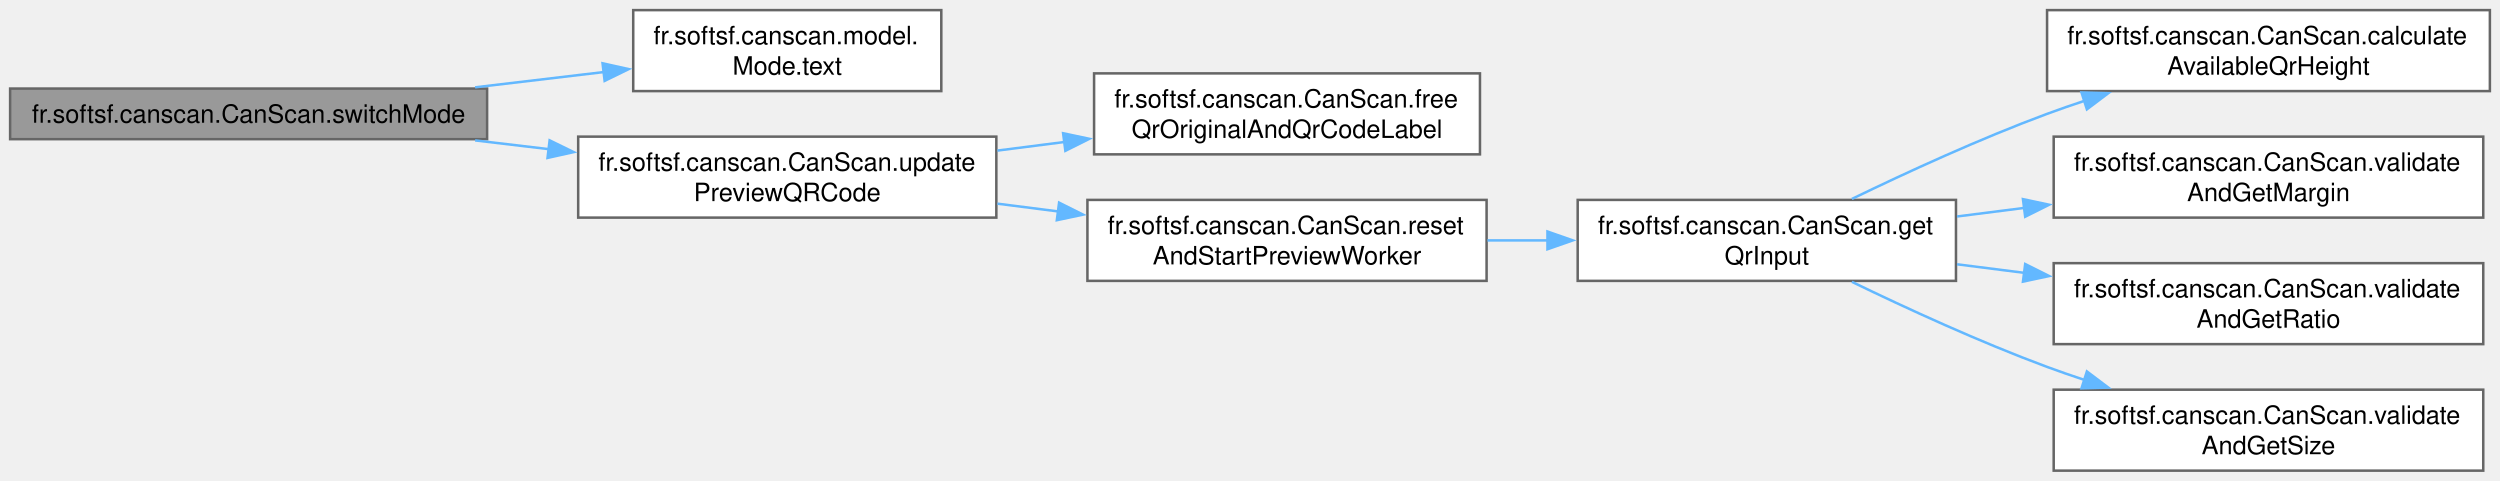
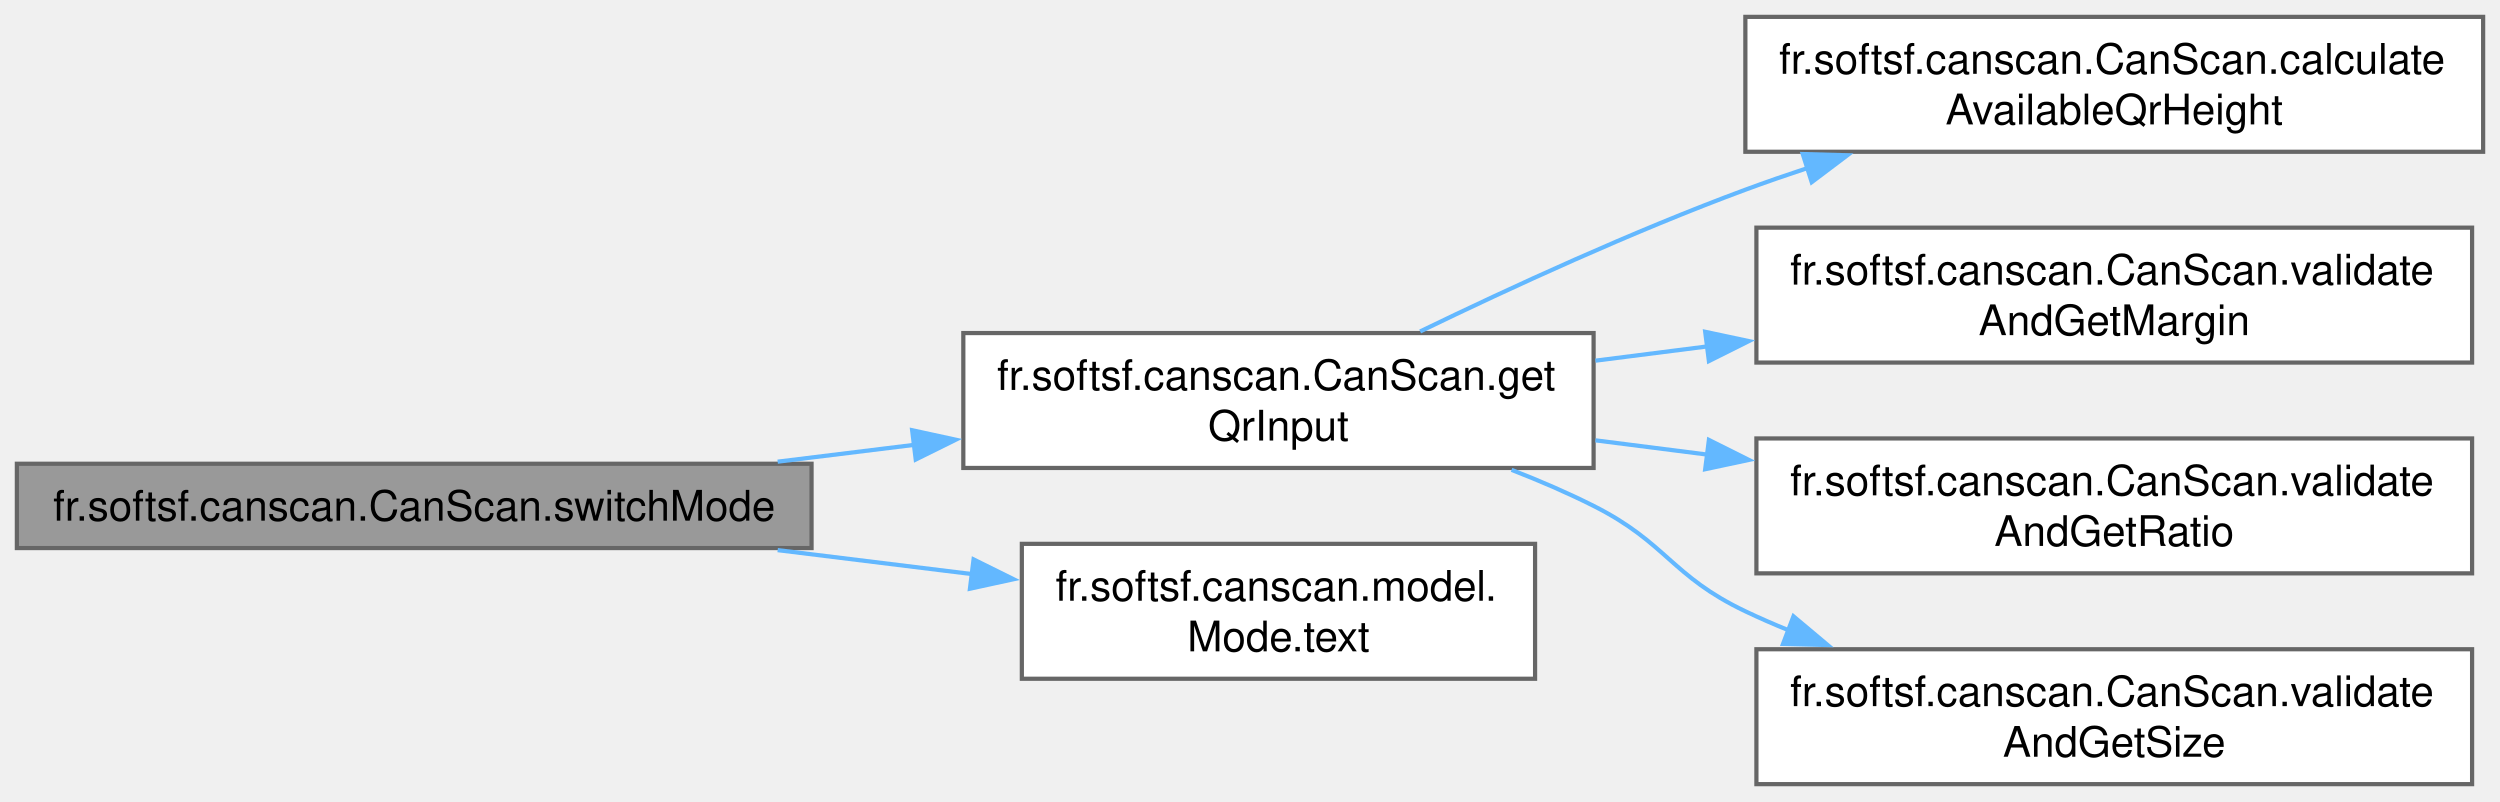
- <svg xmlns="http://www.w3.org/2000/svg" xmlns:xlink="http://www.w3.org/1999/xlink" width="988pt" height="190pt" viewBox="0.00 0.00 988.00 190.00">
+ <svg xmlns="http://www.w3.org/2000/svg" xmlns:xlink="http://www.w3.org/1999/xlink" width="593pt" height="190pt" viewBox="0.00 0.00 593.00 190.00">
  <g id="graph0" class="graph" transform="scale(1 1) rotate(0) translate(4 186)">
    <g id="Node000001" class="node">
      <g id="a_Node000001">
        <a xlink:title="Switches the application between MECARD and FREE QR code modes.">
-           <polygon fill="#999999" stroke="#666666" points="188.5,-151 0,-151 0,-131 188.5,-131 188.5,-151" />
-           <text text-anchor="middle" x="94.25" y="-137.5" font-family="Helvetica,sans-Serif" font-size="10.00">fr.softsf.canscan.CanScan.switchMode</text>
+           <polygon fill="#999999" stroke="#666666" points="188.5,-76 0,-76 0,-56 188.5,-56 188.5,-76" />
+           <text text-anchor="middle" x="94.25" y="-62.5" font-family="Helvetica,sans-Serif" font-size="10.00">fr.softsf.canscan.CanScan.switchMode</text>
        </a>
      </g>
    </g>
    <g id="Node000002" class="node">
      <g id="a_Node000002">
-         <a xlink:href="enumfr_1_1softsf_1_1canscan_1_1model_1_1_mode.html#a16a898a11ca939056bd7b275f11ea54c" target="_top" xlink:title="Returns the name of the mode as a string.">
-           <polygon fill="white" stroke="#666666" points="368,-182 246.25,-182 246.25,-150 368,-150 368,-182" />
-           <text text-anchor="start" x="254.25" y="-168.5" font-family="Helvetica,sans-Serif" font-size="10.00">fr.softsf.canscan.model.</text>
-           <text text-anchor="middle" x="307.12" y="-156.5" font-family="Helvetica,sans-Serif" font-size="10.00">Mode.text</text>
+         <a xlink:href="classfr_1_1softsf_1_1canscan_1_1_can_scan.html#a2d26dcd1ae708eae46dba8952351aa1a" target="_top" xlink:title="Builds and returns a QrInput object containing all current user inputs and settings.">
+           <polygon fill="white" stroke="#666666" points="374,-107 224.5,-107 224.5,-75 374,-75 374,-107" />
+           <text text-anchor="start" x="232.5" y="-93.5" font-family="Helvetica,sans-Serif" font-size="10.00">fr.softsf.canscan.CanScan.get</text>
+           <text text-anchor="middle" x="299.25" y="-81.5" font-family="Helvetica,sans-Serif" font-size="10.00">QrInput</text>
        </a>
      </g>
    </g>
    <g id="edge1_Node000001_Node000002" class="edge">
      <g id="a_edge1_Node000001_Node000002">
        <a xlink:title=" ">
-           <path fill="none" stroke="#63b8ff" d="M183.76,-151.49C200.8,-153.51 218.44,-155.6 234.84,-157.55" />
-           <polygon fill="#63b8ff" stroke="#63b8ff" points="234.13,-160.99 244.47,-158.69 234.95,-154.04 234.13,-160.99" />
+           <path fill="none" stroke="#63b8ff" d="M180.46,-76.49C191.25,-77.82 202.29,-79.18 213.08,-80.51" />
+           <polygon fill="#63b8ff" stroke="#63b8ff" points="212.36,-83.95 222.71,-81.7 213.21,-77 212.36,-83.95" />
+         </a>
+       </g>
+     </g>
+     <g id="Node000007" class="node">
+       <g id="a_Node000007">
+         <a xlink:href="enumfr_1_1softsf_1_1canscan_1_1model_1_1_mode.html#a16a898a11ca939056bd7b275f11ea54c" target="_top" xlink:title="Returns the name of the mode as a string.">
+           <polygon fill="white" stroke="#666666" points="360.12,-57 238.38,-57 238.38,-25 360.12,-25 360.12,-57" />
+           <text text-anchor="start" x="246.38" y="-43.5" font-family="Helvetica,sans-Serif" font-size="10.00">fr.softsf.canscan.model.</text>
+           <text text-anchor="middle" x="299.25" y="-31.5" font-family="Helvetica,sans-Serif" font-size="10.00">Mode.text</text>
+         </a>
+       </g>
+     </g>
+     <g id="edge6_Node000001_Node000007" class="edge">
+       <g id="a_edge6_Node000001_Node000007">
+         <a xlink:title=" ">
+           <path fill="none" stroke="#63b8ff" d="M180.46,-55.51C195.85,-53.61 211.75,-51.65 226.7,-49.81" />
+           <polygon fill="#63b8ff" stroke="#63b8ff" points="226.93,-53.31 236.42,-48.61 226.07,-46.36 226.93,-53.31" />
        </a>
      </g>
    </g>
    <g id="Node000003" class="node">
      <g id="a_Node000003">
-         <a xlink:href="classfr_1_1softsf_1_1canscan_1_1_can_scan.html#a9ac2e28615c970404a4408245e62a6fc" target="_top" xlink:title="Schedules a debounced QR code preview update based on the current input and settings.">
-           <polygon fill="white" stroke="#666666" points="389.75,-132 224.5,-132 224.5,-100 389.75,-100 389.75,-132" />
-           <text text-anchor="start" x="232.5" y="-118.5" font-family="Helvetica,sans-Serif" font-size="10.00">fr.softsf.canscan.CanScan.update</text>
-           <text text-anchor="middle" x="307.12" y="-106.5" font-family="Helvetica,sans-Serif" font-size="10.00">PreviewQRCode</text>
+         <a xlink:href="classfr_1_1softsf_1_1canscan_1_1_can_scan.html#a22606ca129489c778fbbe17cb8b70697" target="_top" xlink:title="Calculates the available height for QR code rendering.">
+           <polygon fill="white" stroke="#666666" points="585,-182 410,-182 410,-150 585,-150 585,-182" />
+           <text text-anchor="start" x="418" y="-168.5" font-family="Helvetica,sans-Serif" font-size="10.00">fr.softsf.canscan.CanScan.calculate</text>
+           <text text-anchor="middle" x="497.5" y="-156.5" font-family="Helvetica,sans-Serif" font-size="10.00">AvailableQrHeight</text>
        </a>
      </g>
    </g>
-     <g id="edge2_Node000001_Node000003" class="edge">
-       <g id="a_edge2_Node000001_Node000003">
+     <g id="edge2_Node000002_Node000003" class="edge">
+       <g id="a_edge2_Node000002_Node000003">
        <a xlink:title=" ">
-           <path fill="none" stroke="#63b8ff" d="M183.76,-130.51C193.4,-129.36 203.24,-128.2 212.93,-127.05" />
-           <polygon fill="#63b8ff" stroke="#63b8ff" points="213.21,-130.54 222.72,-125.89 212.38,-123.59 213.21,-130.54" />
+           <path fill="none" stroke="#63b8ff" d="M332.86,-107.38C354.42,-117.82 383.49,-131.19 410,-141 414.87,-142.8 419.94,-144.56 425.07,-146.25" />
+           <polygon fill="#63b8ff" stroke="#63b8ff" points="423.61,-149.46 434.2,-149.17 425.74,-142.79 423.61,-149.46" />
        </a>
      </g>
    </g>
    <g id="Node000004" class="node">
      <g id="a_Node000004">
-         <a xlink:href="classfr_1_1softsf_1_1canscan_1_1_can_scan.html#aba5b2671745886284c444b8e3bec80e2" target="_top" xlink:title="Frees the QR code image and its label icon to release memory.">
-           <polygon fill="white" stroke="#666666" points="580.88,-157 428.38,-157 428.38,-125 580.88,-125 580.88,-157" />
-           <text text-anchor="start" x="436.38" y="-143.5" font-family="Helvetica,sans-Serif" font-size="10.00">fr.softsf.canscan.CanScan.free</text>
-           <text text-anchor="middle" x="504.62" y="-131.5" font-family="Helvetica,sans-Serif" font-size="10.00">QrOriginalAndQrCodeLabel</text>
+         <a xlink:href="classfr_1_1softsf_1_1canscan_1_1_can_scan.html#a4e67b1b5c764e72414a5c0f387810f5c" target="_top" xlink:title="Validates and returns the current QR code margin from the margin slider.">
+           <polygon fill="white" stroke="#666666" points="582.38,-132 412.62,-132 412.62,-100 582.38,-100 582.38,-132" />
+           <text text-anchor="start" x="420.62" y="-118.5" font-family="Helvetica,sans-Serif" font-size="10.00">fr.softsf.canscan.CanScan.validate</text>
+           <text text-anchor="middle" x="497.5" y="-106.5" font-family="Helvetica,sans-Serif" font-size="10.00">AndGetMargin</text>
        </a>
      </g>
    </g>
-     <g id="edge3_Node000003_Node000004" class="edge">
-       <g id="a_edge3_Node000003_Node000004">
+     <g id="edge3_Node000002_Node000004" class="edge">
+       <g id="a_edge3_Node000002_Node000004">
        <a xlink:title=" ">
-           <path fill="none" stroke="#63b8ff" d="M390.18,-126.49C399,-127.62 407.99,-128.77 416.86,-129.91" />
-           <polygon fill="#63b8ff" stroke="#63b8ff" points="416.14,-133.34 426.51,-131.14 417.03,-126.4 416.14,-133.34" />
+           <path fill="none" stroke="#63b8ff" d="M374.44,-100.45C383.14,-101.56 392.11,-102.7 401.05,-103.84" />
+           <polygon fill="#63b8ff" stroke="#63b8ff" points="400.47,-107.3 410.83,-105.09 401.35,-100.35 400.47,-107.3" />
        </a>
      </g>
    </g>
    <g id="Node000005" class="node">
      <g id="a_Node000005">
-         <a xlink:href="classfr_1_1softsf_1_1canscan_1_1_can_scan.html#a42d6a5e11bc8f147bed036366316564f" target="_top" xlink:title="Clears the current QR code display and starts a background worker to generate a new preview.">
-           <polygon fill="white" stroke="#666666" points="583.5,-107 425.75,-107 425.75,-75 583.5,-75 583.5,-107" />
-           <text text-anchor="start" x="433.75" y="-93.5" font-family="Helvetica,sans-Serif" font-size="10.00">fr.softsf.canscan.CanScan.reset</text>
-           <text text-anchor="middle" x="504.62" y="-81.5" font-family="Helvetica,sans-Serif" font-size="10.00">AndStartPreviewWorker</text>
+         <a xlink:href="classfr_1_1softsf_1_1canscan_1_1_can_scan.html#a9e8188875168199cde065113ae2a393d" target="_top" xlink:title="Validates and returns the current image-to-QR ratio from the ratio slider.">
+           <polygon fill="white" stroke="#666666" points="582.38,-82 412.62,-82 412.62,-50 582.38,-50 582.38,-82" />
+           <text text-anchor="start" x="420.62" y="-68.5" font-family="Helvetica,sans-Serif" font-size="10.00">fr.softsf.canscan.CanScan.validate</text>
+           <text text-anchor="middle" x="497.5" y="-56.5" font-family="Helvetica,sans-Serif" font-size="10.00">AndGetRatio</text>
        </a>
      </g>
    </g>
-     <g id="edge4_Node000003_Node000005" class="edge">
-       <g id="a_edge4_Node000003_Node000005">
+     <g id="edge4_Node000002_Node000005" class="edge">
+       <g id="a_edge4_Node000002_Node000005">
        <a xlink:title=" ">
-           <path fill="none" stroke="#63b8ff" d="M390.18,-105.51C398.14,-104.49 406.24,-103.45 414.26,-102.43" />
-           <polygon fill="#63b8ff" stroke="#63b8ff" points="414.55,-105.92 424.02,-101.18 413.66,-98.98 414.55,-105.92" />
+           <path fill="none" stroke="#63b8ff" d="M374.44,-81.55C383.14,-80.44 392.11,-79.3 401.05,-78.16" />
+           <polygon fill="#63b8ff" stroke="#63b8ff" points="401.35,-81.65 410.83,-76.91 400.47,-74.7 401.35,-81.65" />
        </a>
      </g>
    </g>
    <g id="Node000006" class="node">
      <g id="a_Node000006">
-         <a xlink:href="classfr_1_1softsf_1_1canscan_1_1_can_scan.html#a2d26dcd1ae708eae46dba8952351aa1a" target="_top" xlink:title="Builds and returns a QrInput object containing all current user inputs and settings.">
-           <polygon fill="white" stroke="#666666" points="769,-107 619.5,-107 619.5,-75 769,-75 769,-107" />
-           <text text-anchor="start" x="627.5" y="-93.5" font-family="Helvetica,sans-Serif" font-size="10.00">fr.softsf.canscan.CanScan.get</text>
-           <text text-anchor="middle" x="694.25" y="-81.5" font-family="Helvetica,sans-Serif" font-size="10.00">QrInput</text>
+         <a xlink:href="classfr_1_1softsf_1_1canscan_1_1_can_scan.html#a6d139bb8d0a3c7081096c8956189b684" target="_top" xlink:title="Validates and returns the QR code size from the corresponding text field.">
+           <polygon fill="white" stroke="#666666" points="582.38,-32 412.62,-32 412.62,0 582.38,0 582.38,-32" />
+           <text text-anchor="start" x="420.62" y="-18.5" font-family="Helvetica,sans-Serif" font-size="10.00">fr.softsf.canscan.CanScan.validate</text>
+           <text text-anchor="middle" x="497.5" y="-6.5" font-family="Helvetica,sans-Serif" font-size="10.00">AndGetSize</text>
        </a>
      </g>
    </g>
-     <g id="edge5_Node000005_Node000006" class="edge">
-       <g id="a_edge5_Node000005_Node000006">
+     <g id="edge5_Node000002_Node000006" class="edge">
+       <g id="a_edge5_Node000002_Node000006">
        <a xlink:title=" ">
-           <path fill="none" stroke="#63b8ff" d="M583.84,-91C591.67,-91 599.66,-91 607.57,-91" />
-           <polygon fill="#63b8ff" stroke="#63b8ff" points="607.56,-94.5 617.56,-91 607.56,-87.5 607.56,-94.5" />
-         </a>
-       </g>
-     </g>
-     <g id="Node000007" class="node">
-       <g id="a_Node000007">
-         <a xlink:href="classfr_1_1softsf_1_1canscan_1_1_can_scan.html#a22606ca129489c778fbbe17cb8b70697" target="_top" xlink:title="Calculates the available height for QR code rendering.">
-           <polygon fill="white" stroke="#666666" points="980,-182 805,-182 805,-150 980,-150 980,-182" />
-           <text text-anchor="start" x="813" y="-168.5" font-family="Helvetica,sans-Serif" font-size="10.00">fr.softsf.canscan.CanScan.calculate</text>
-           <text text-anchor="middle" x="892.5" y="-156.5" font-family="Helvetica,sans-Serif" font-size="10.00">AvailableQrHeight</text>
-         </a>
-       </g>
-     </g>
-     <g id="edge6_Node000006_Node000007" class="edge">
-       <g id="a_edge6_Node000006_Node000007">
-         <a xlink:title=" ">
-           <path fill="none" stroke="#63b8ff" d="M727.86,-107.38C749.42,-117.82 778.49,-131.19 805,-141 809.87,-142.8 814.94,-144.56 820.07,-146.25" />
-           <polygon fill="#63b8ff" stroke="#63b8ff" points="818.61,-149.46 829.2,-149.17 820.74,-142.79 818.61,-149.46" />
-         </a>
-       </g>
-     </g>
-     <g id="Node000008" class="node">
-       <g id="a_Node000008">
-         <a xlink:href="classfr_1_1softsf_1_1canscan_1_1_can_scan.html#a4e67b1b5c764e72414a5c0f387810f5c" target="_top" xlink:title="Validates and returns the current QR code margin from the margin slider.">
-           <polygon fill="white" stroke="#666666" points="977.38,-132 807.62,-132 807.62,-100 977.38,-100 977.38,-132" />
-           <text text-anchor="start" x="815.62" y="-118.5" font-family="Helvetica,sans-Serif" font-size="10.00">fr.softsf.canscan.CanScan.validate</text>
-           <text text-anchor="middle" x="892.5" y="-106.5" font-family="Helvetica,sans-Serif" font-size="10.00">AndGetMargin</text>
-         </a>
-       </g>
-     </g>
-     <g id="edge7_Node000006_Node000008" class="edge">
-       <g id="a_edge7_Node000006_Node000008">
-         <a xlink:title=" ">
-           <path fill="none" stroke="#63b8ff" d="M769.44,-100.45C778.14,-101.56 787.11,-102.7 796.05,-103.84" />
-           <polygon fill="#63b8ff" stroke="#63b8ff" points="795.47,-107.3 805.83,-105.09 796.35,-100.35 795.47,-107.3" />
-         </a>
-       </g>
-     </g>
-     <g id="Node000009" class="node">
-       <g id="a_Node000009">
-         <a xlink:href="classfr_1_1softsf_1_1canscan_1_1_can_scan.html#a9e8188875168199cde065113ae2a393d" target="_top" xlink:title="Validates and returns the current image-to-QR ratio from the ratio slider.">
-           <polygon fill="white" stroke="#666666" points="977.38,-82 807.62,-82 807.62,-50 977.38,-50 977.38,-82" />
-           <text text-anchor="start" x="815.62" y="-68.5" font-family="Helvetica,sans-Serif" font-size="10.00">fr.softsf.canscan.CanScan.validate</text>
-           <text text-anchor="middle" x="892.5" y="-56.5" font-family="Helvetica,sans-Serif" font-size="10.00">AndGetRatio</text>
-         </a>
-       </g>
-     </g>
-     <g id="edge8_Node000006_Node000009" class="edge">
-       <g id="a_edge8_Node000006_Node000009">
-         <a xlink:title=" ">
-           <path fill="none" stroke="#63b8ff" d="M769.44,-81.55C778.14,-80.44 787.11,-79.3 796.05,-78.16" />
-           <polygon fill="#63b8ff" stroke="#63b8ff" points="796.35,-81.65 805.83,-76.91 795.47,-74.7 796.35,-81.65" />
-         </a>
-       </g>
-     </g>
-     <g id="Node000010" class="node">
-       <g id="a_Node000010">
-         <a xlink:href="classfr_1_1softsf_1_1canscan_1_1_can_scan.html#a6d139bb8d0a3c7081096c8956189b684" target="_top" xlink:title="Validates and returns the QR code size from the corresponding text field.">
-           <polygon fill="white" stroke="#666666" points="977.38,-32 807.62,-32 807.62,0 977.38,0 977.38,-32" />
-           <text text-anchor="start" x="815.62" y="-18.5" font-family="Helvetica,sans-Serif" font-size="10.00">fr.softsf.canscan.CanScan.validate</text>
-           <text text-anchor="middle" x="892.5" y="-6.5" font-family="Helvetica,sans-Serif" font-size="10.00">AndGetSize</text>
-         </a>
-       </g>
-     </g>
-     <g id="edge9_Node000006_Node000010" class="edge">
-       <g id="a_edge9_Node000006_Node000010">
-         <a xlink:title=" ">
-           <path fill="none" stroke="#63b8ff" d="M727.86,-74.62C749.42,-64.18 778.49,-50.81 805,-41 809.87,-39.2 814.94,-37.44 820.07,-35.75" />
-           <polygon fill="#63b8ff" stroke="#63b8ff" points="820.74,-39.21 829.2,-32.83 818.61,-32.54 820.74,-39.21" />
+           <path fill="none" stroke="#63b8ff" d="M354.54,-74.55C361.21,-71.96 367.84,-69.1 374,-66 391.39,-57.23 392.41,-49.37 410,-41 413.32,-39.42 416.75,-37.92 420.26,-36.5" />
+           <polygon fill="#63b8ff" stroke="#63b8ff" points="421.41,-39.81 429.53,-33 418.93,-33.26 421.41,-39.81" />
        </a>
      </g>
    </g>
  </g>
</svg>
